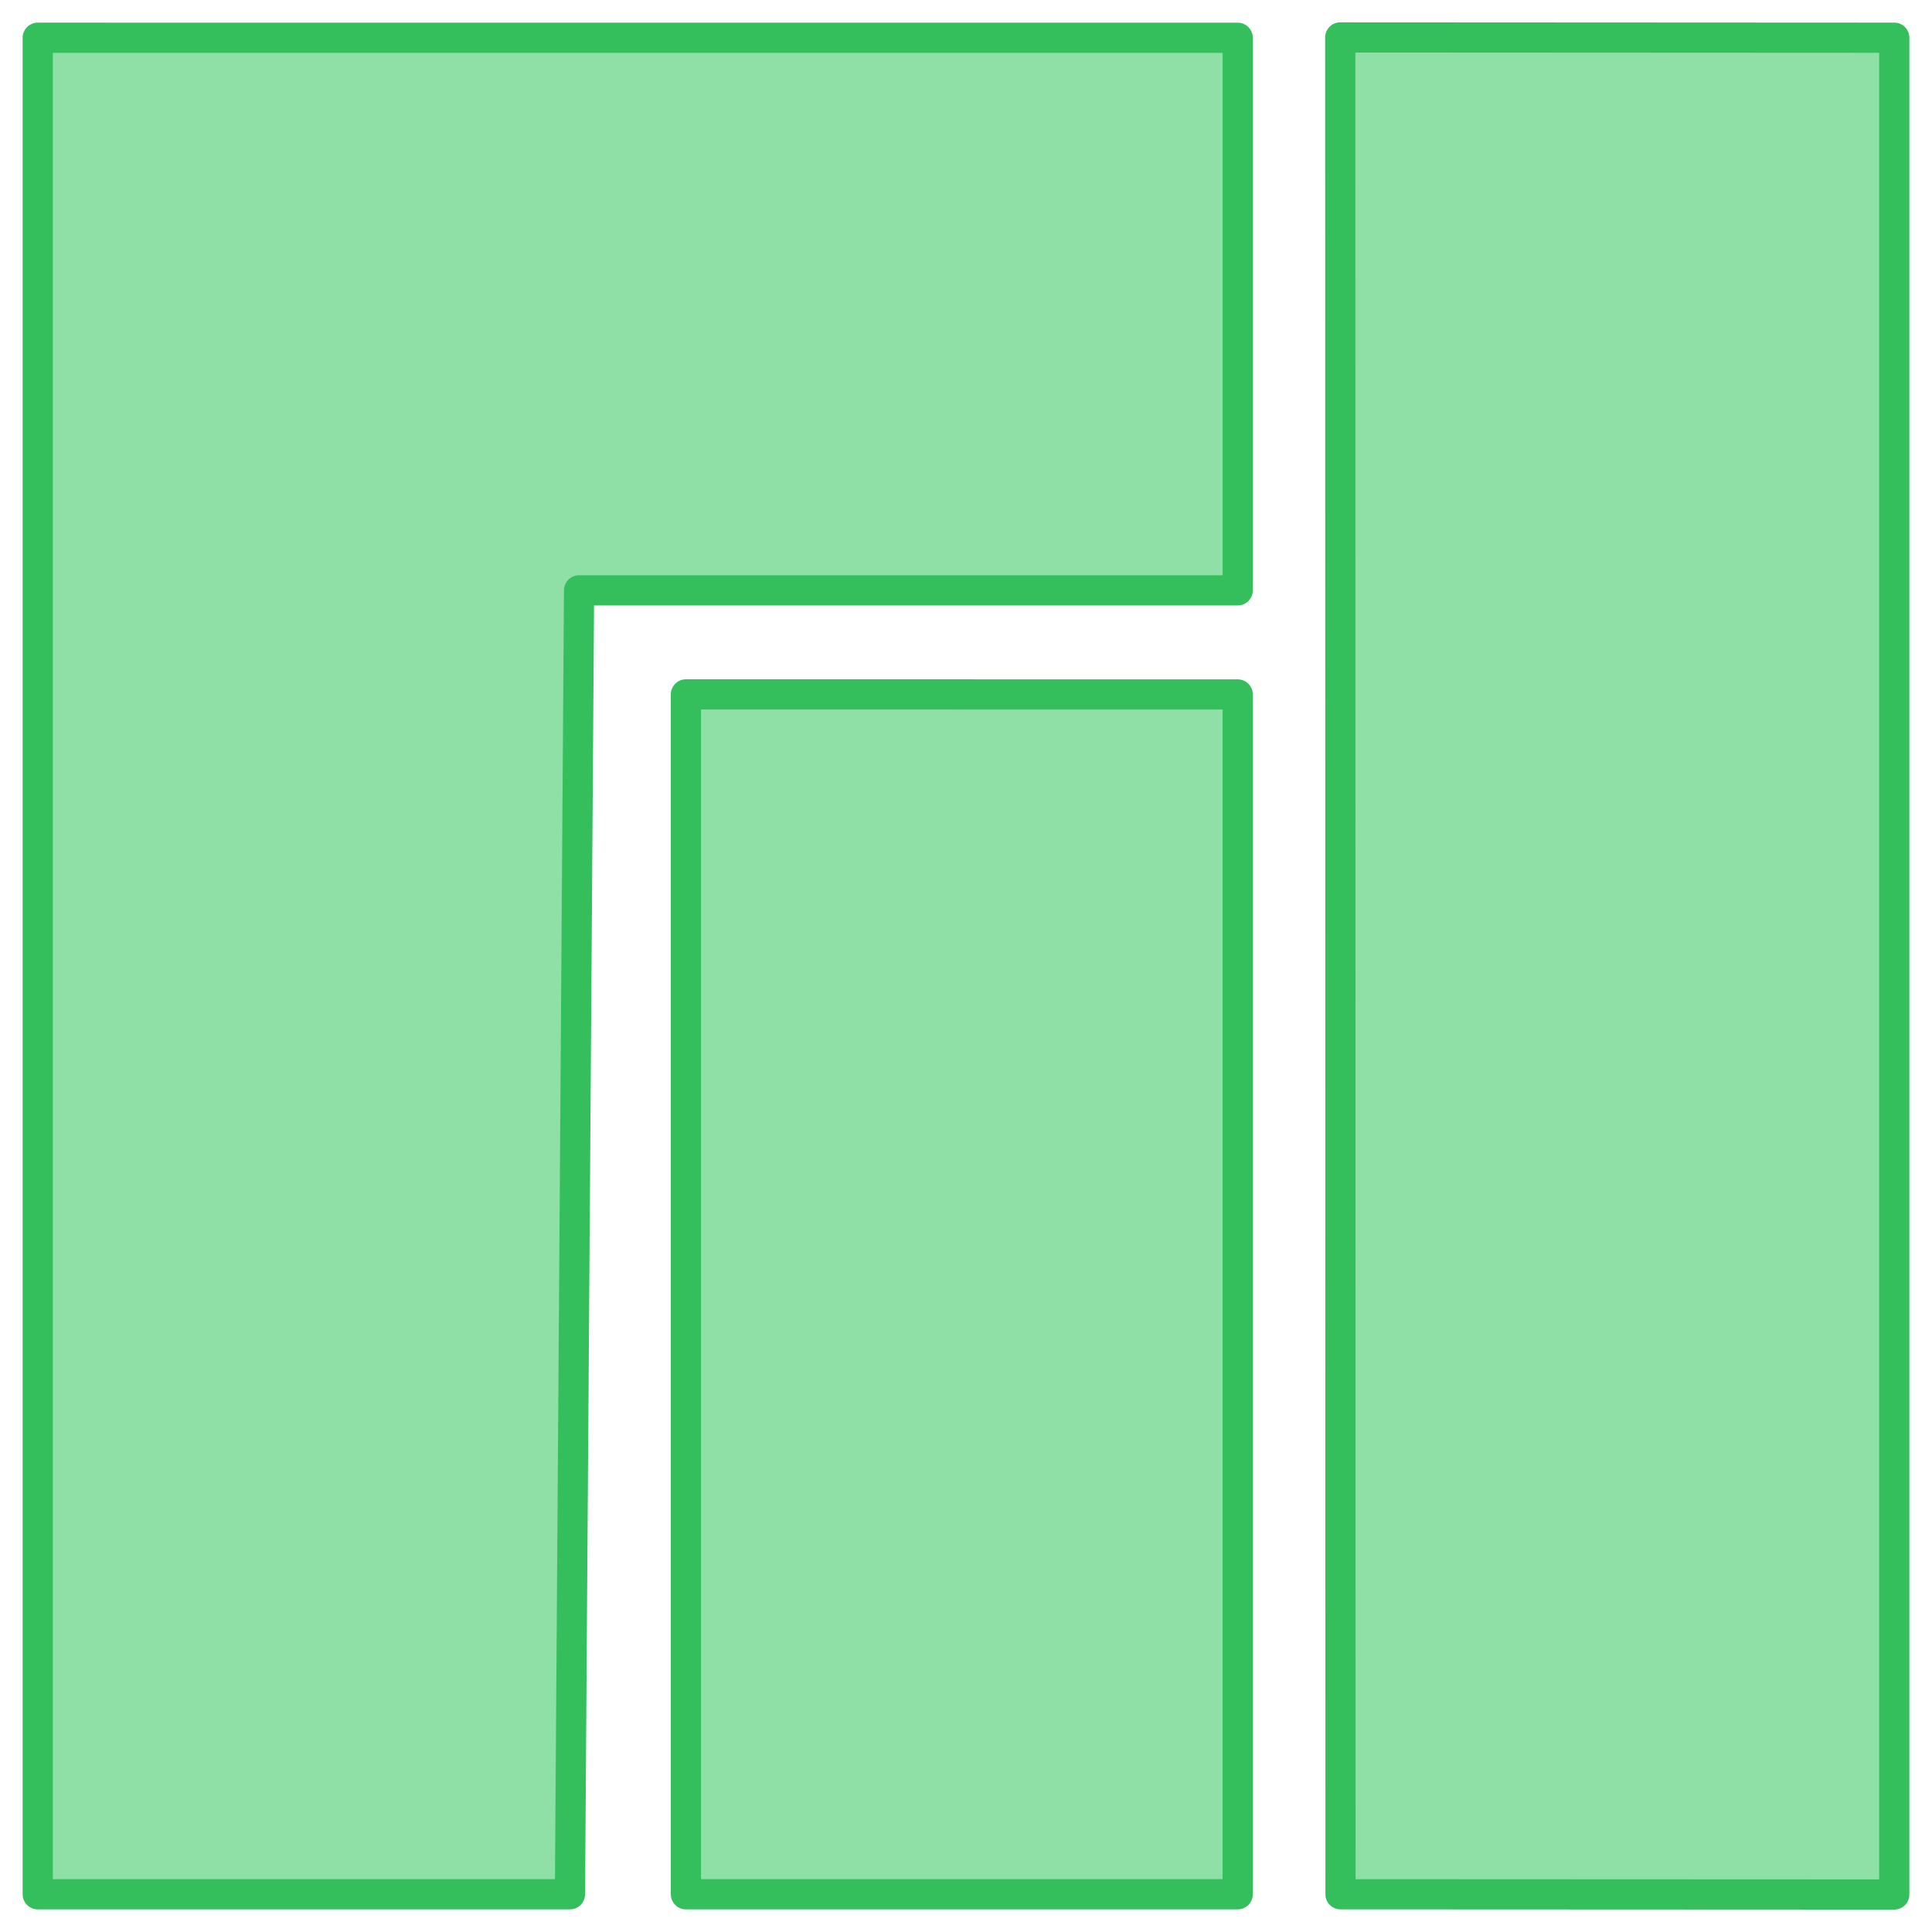
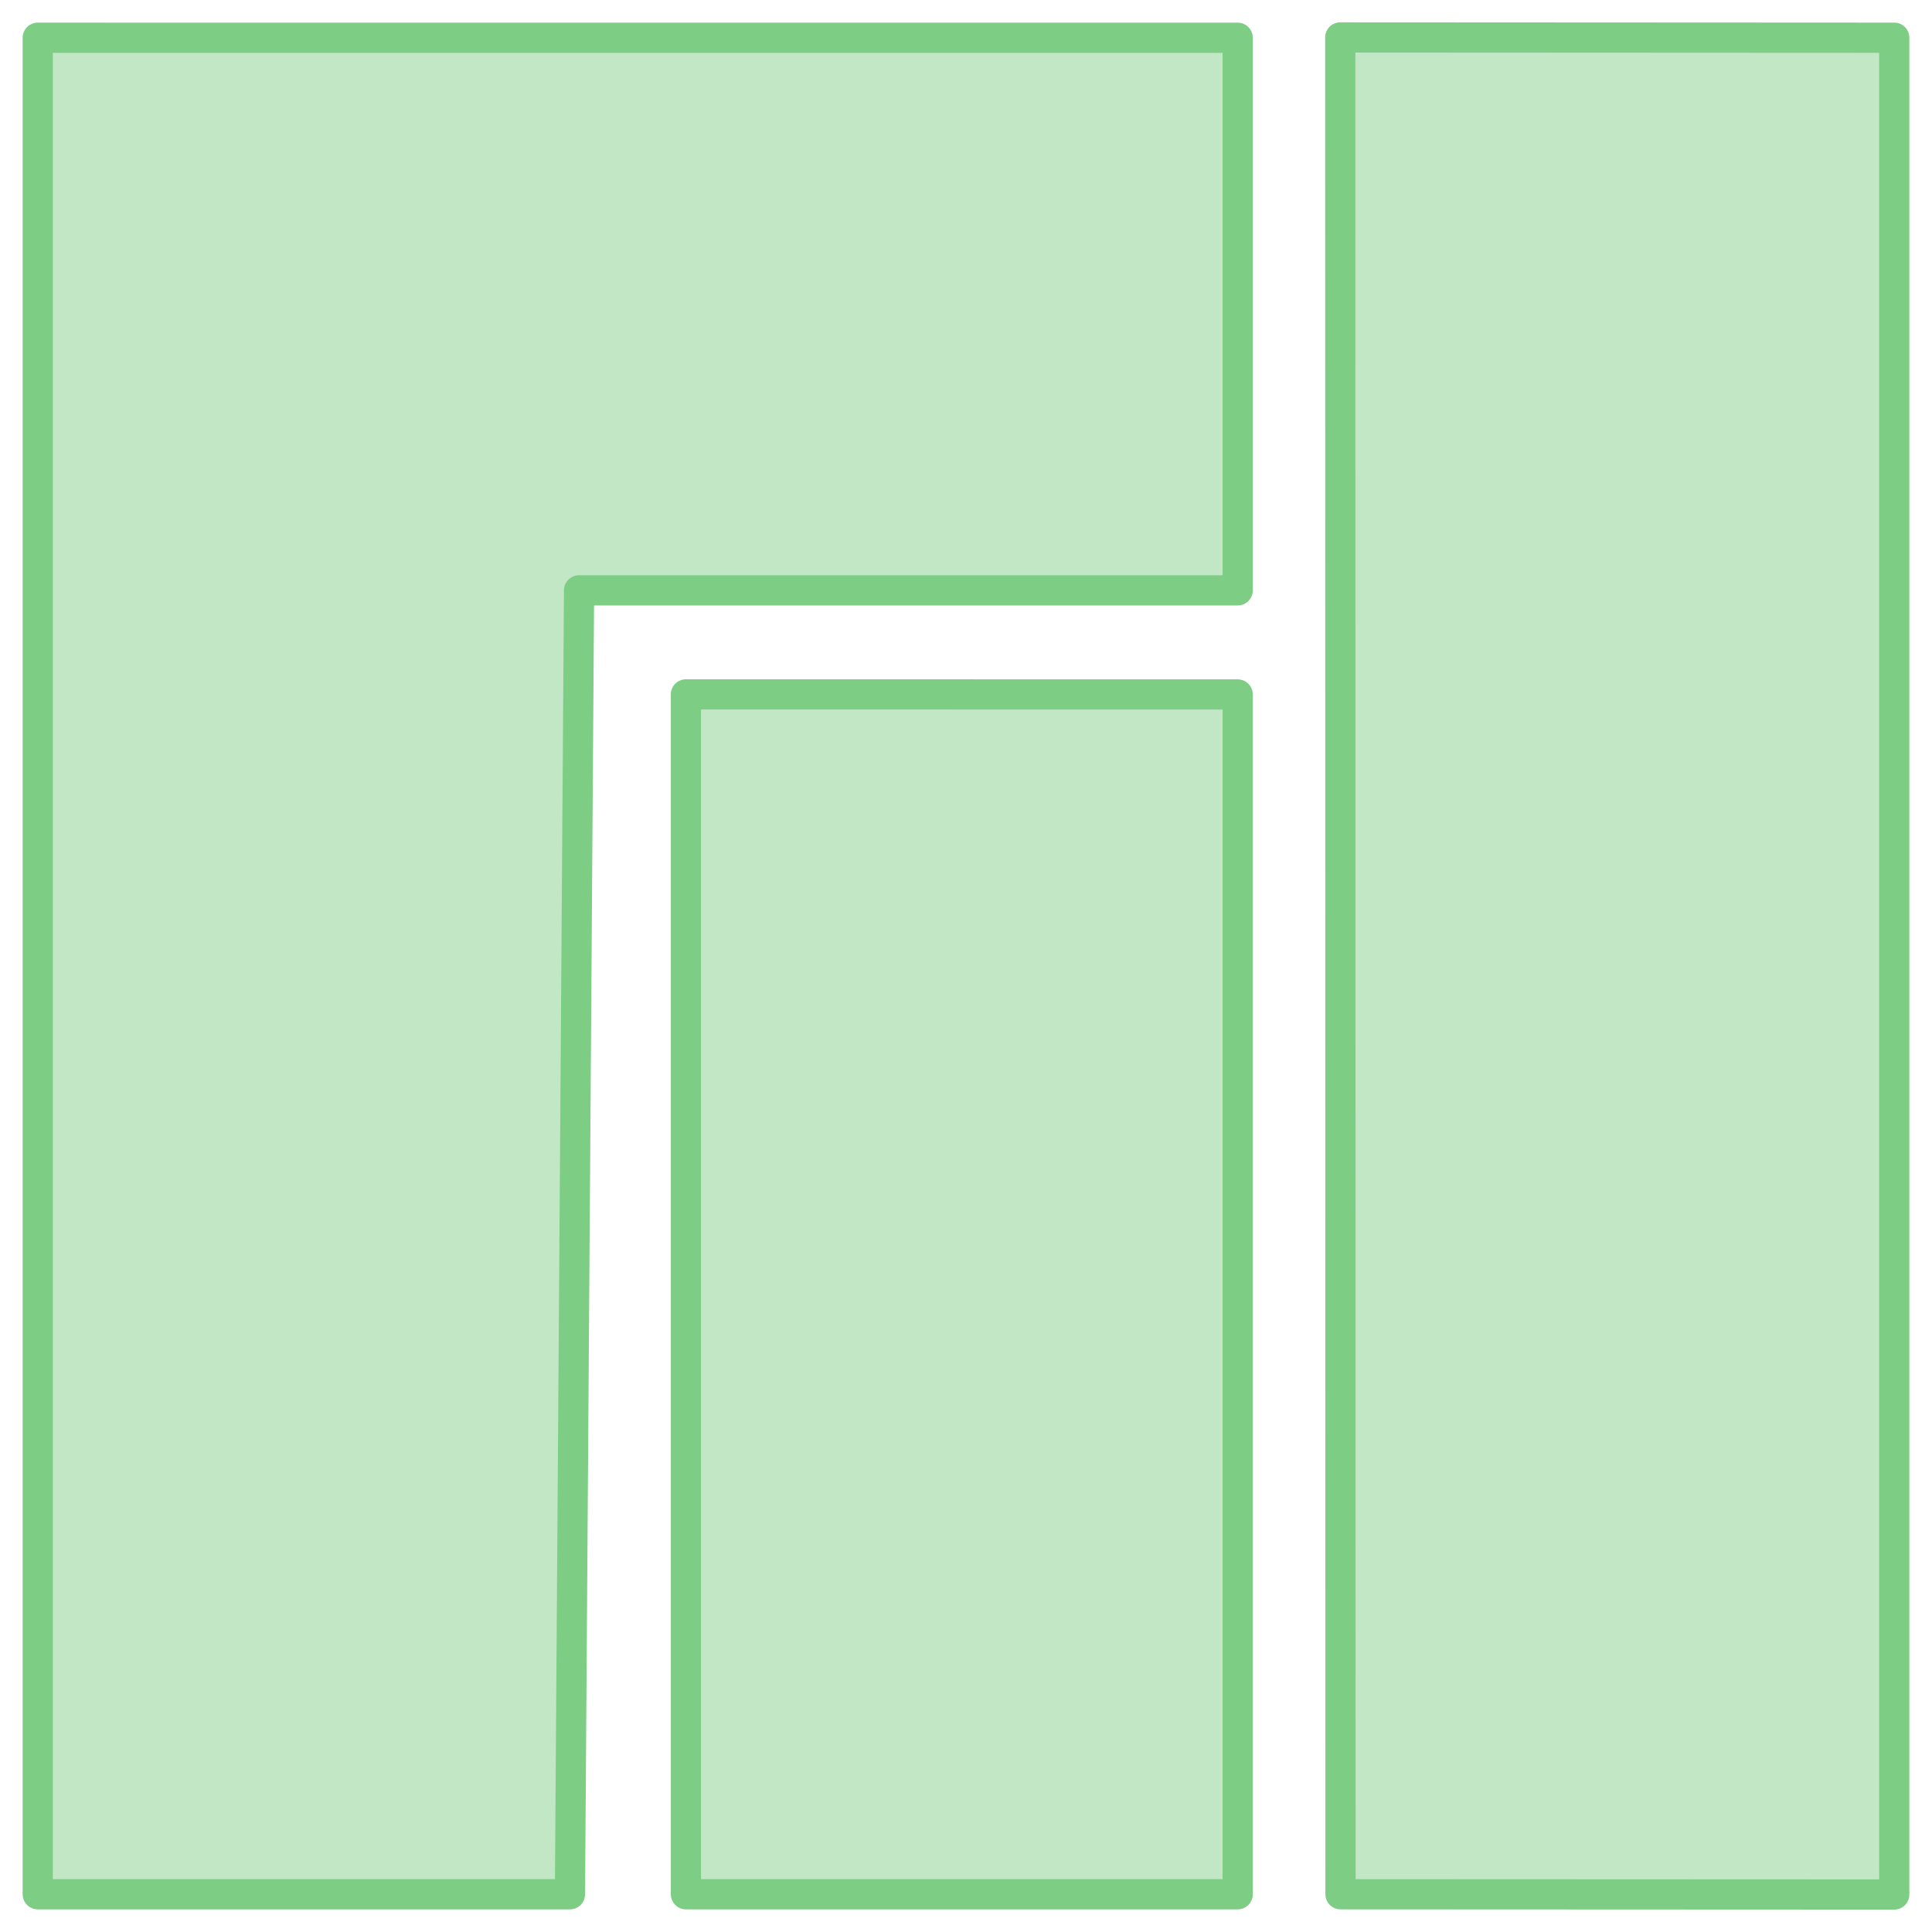
<svg xmlns="http://www.w3.org/2000/svg" width="512" height="512" viewBox="0 0 135.467 135.467" version="1.1" id="svg5" xml:space="preserve">
  <defs id="defs2" />
-   <path style="opacity:1;fill:#8fe0a6;fill-opacity:1;stroke:#35bf5c;stroke-width:2.117;stroke-linecap:round;stroke-linejoin:round;stroke-dasharray:none;stroke-dashoffset:0;stroke-opacity:1" d="M 132.821,2.644 V 132.838 L 93.993,132.821 93.975,2.624 Z" id="path44372" />
-   <path style="opacity:1;fill:#8fe0a6;fill-opacity:1;stroke:#35bf5c;stroke-width:2.117;stroke-linecap:round;stroke-linejoin:round;stroke-dasharray:none;stroke-dashoffset:0;stroke-opacity:1" d="M 48.095,132.821 V 48.688 l 38.689,0.005 0,84.128 z" id="path44376" />
-   <path style="display:inline;opacity:1;fill:#8fe0a6;fill-opacity:1;stroke:#35bf5c;stroke-width:2.117;stroke-linecap:round;stroke-linejoin:round;stroke-dasharray:none;stroke-dashoffset:0;stroke-opacity:1" d="m 2.646,2.646 84.139,0.003 V 41.394 H 40.602 L 39.964,132.821 H 2.646 Z" id="path44370" />
+   <path style="opacity:1;fill:#c1e7c5;fill-opacity:1;stroke:#7dcd85;stroke-width:2.117;stroke-linecap:round;stroke-linejoin:round;stroke-dasharray:none;stroke-dashoffset:0;stroke-opacity:1" d="M 132.821,2.644 V 132.838 L 93.993,132.821 93.975,2.624 Z" id="path44372" />
+   <path style="opacity:1;fill:#c1e7c5;fill-opacity:1;stroke:#7dcd85;stroke-width:2.117;stroke-linecap:round;stroke-linejoin:round;stroke-dasharray:none;stroke-dashoffset:0;stroke-opacity:1" d="M 48.095,132.821 V 48.688 l 38.689,0.005 0,84.128 z" id="path44376" />
+   <path style="display:inline;opacity:1;fill:#c1e7c5;fill-opacity:1;stroke:#7dcd85;stroke-width:2.117;stroke-linecap:round;stroke-linejoin:round;stroke-dasharray:none;stroke-dashoffset:0;stroke-opacity:1" d="m 2.646,2.646 84.139,0.003 V 41.394 H 40.602 L 39.964,132.821 H 2.646 Z" id="path44370" />
</svg>
